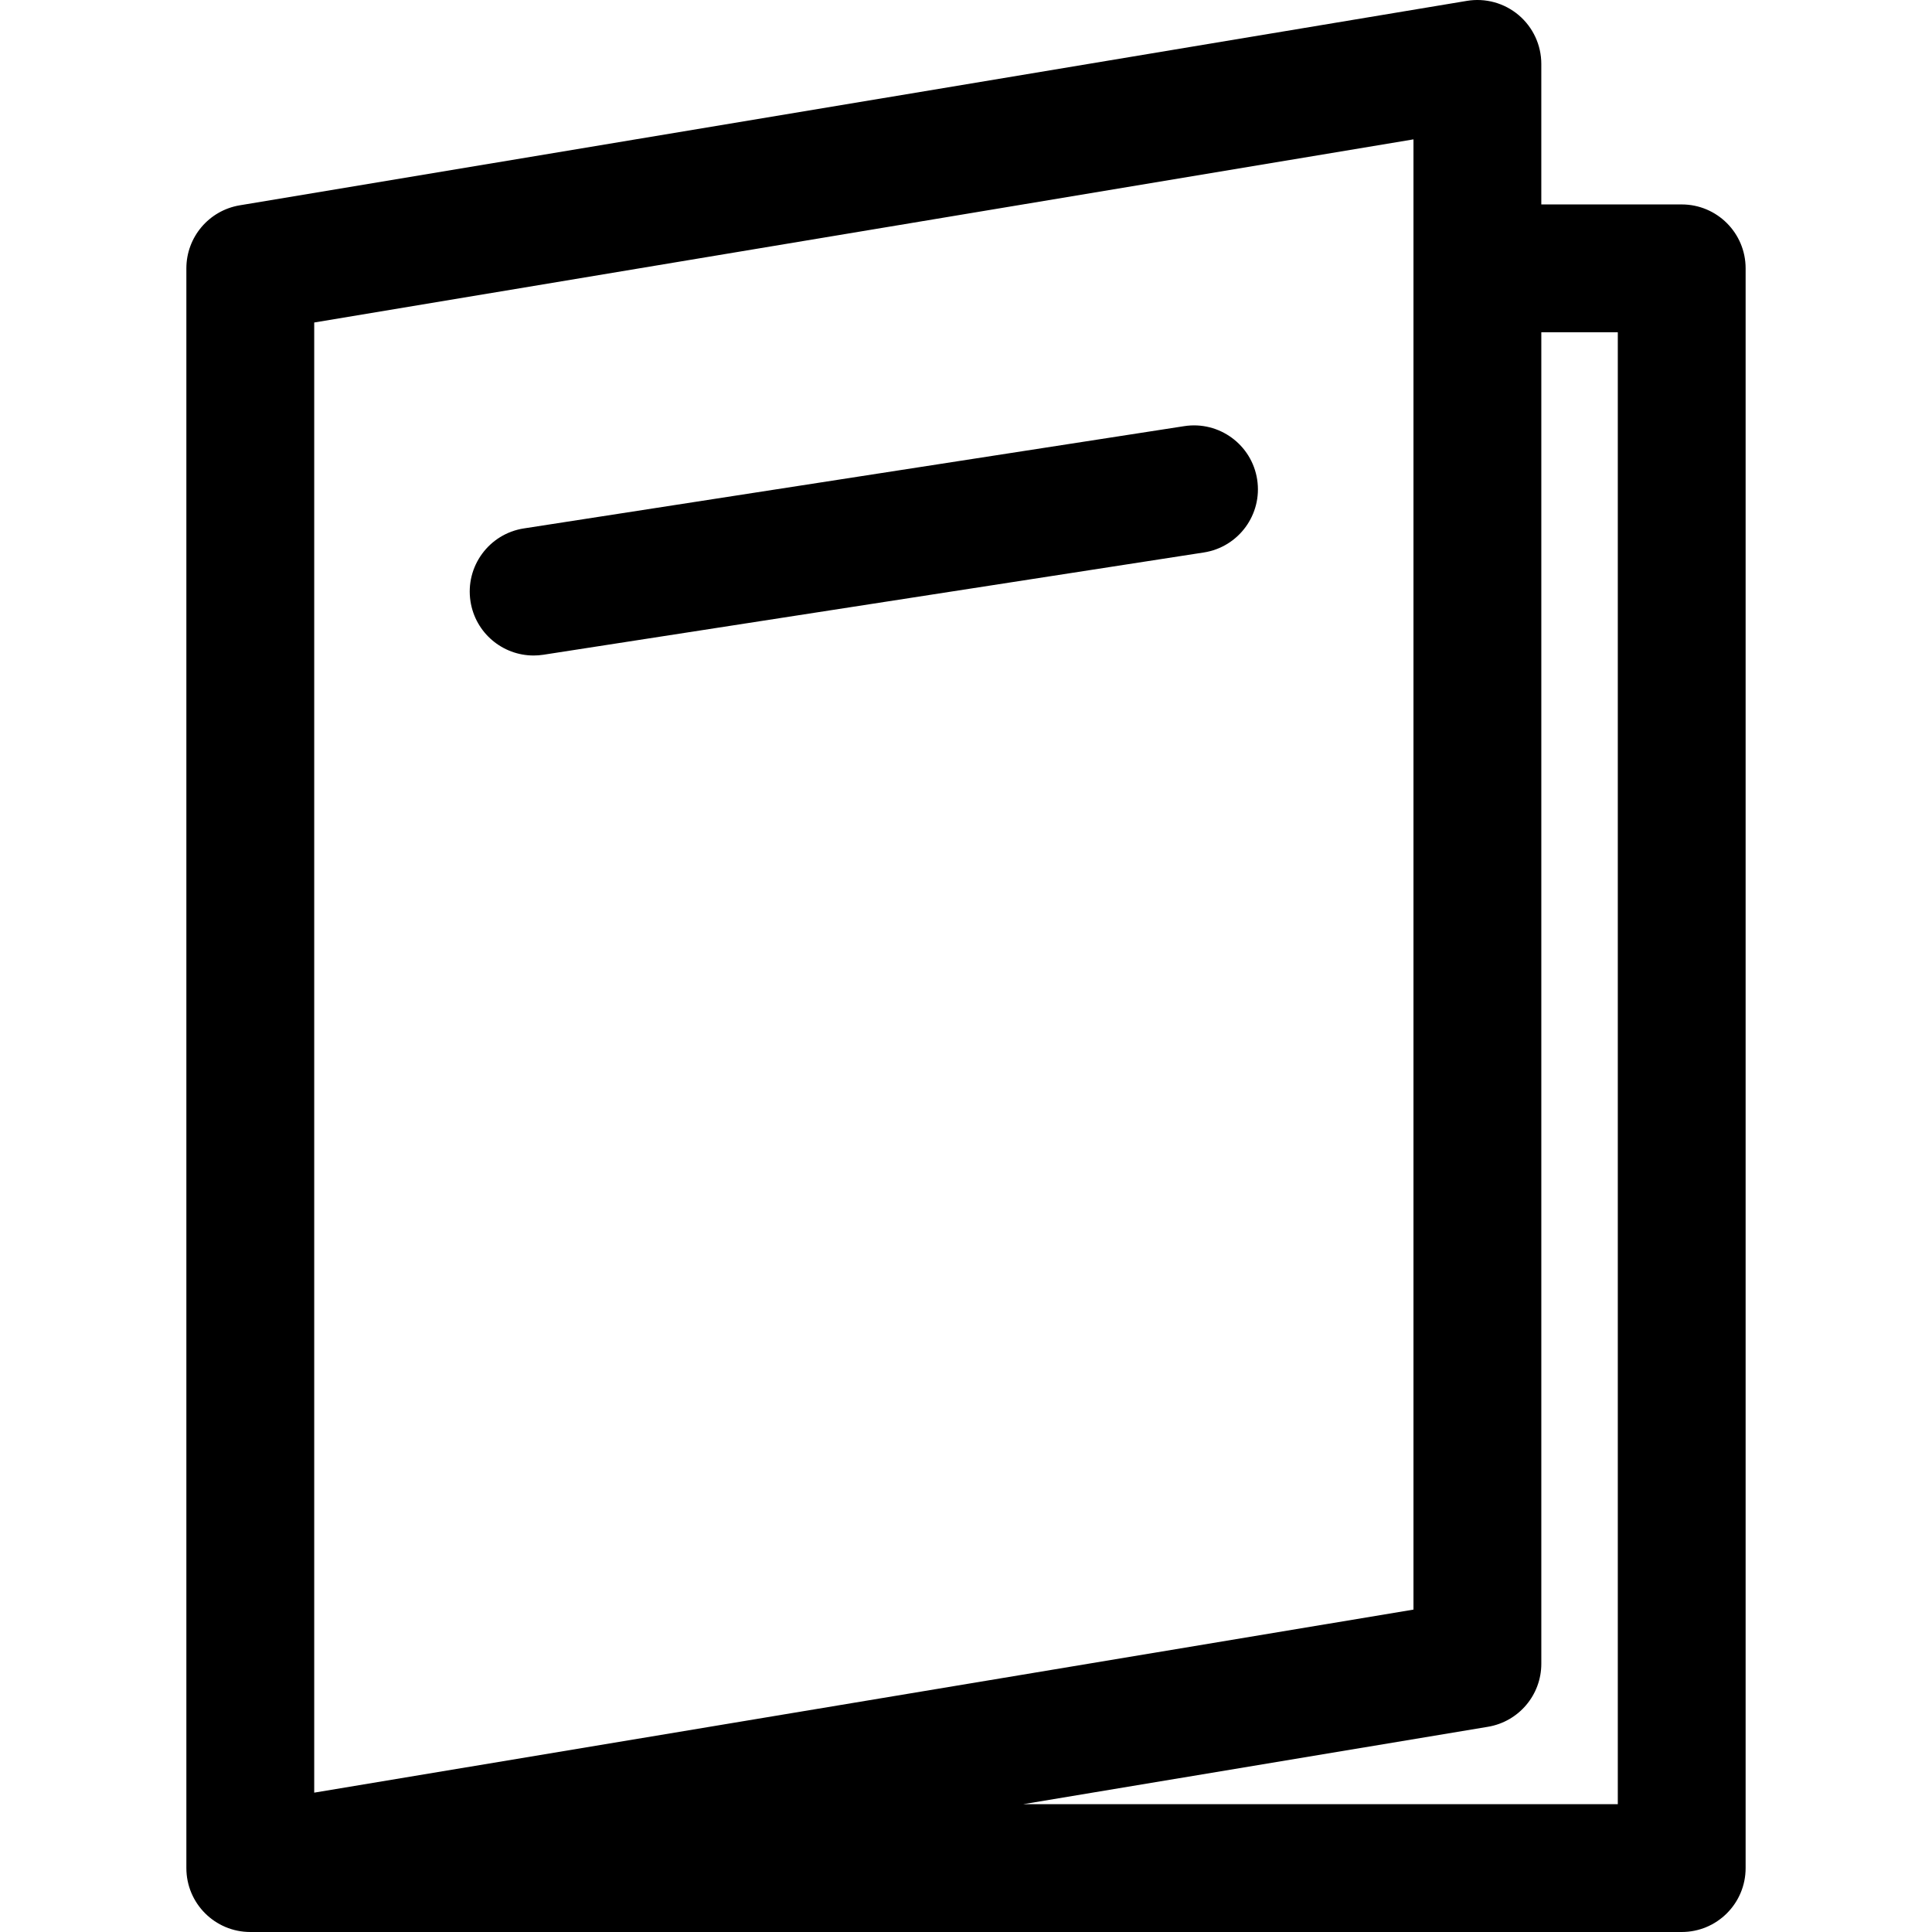
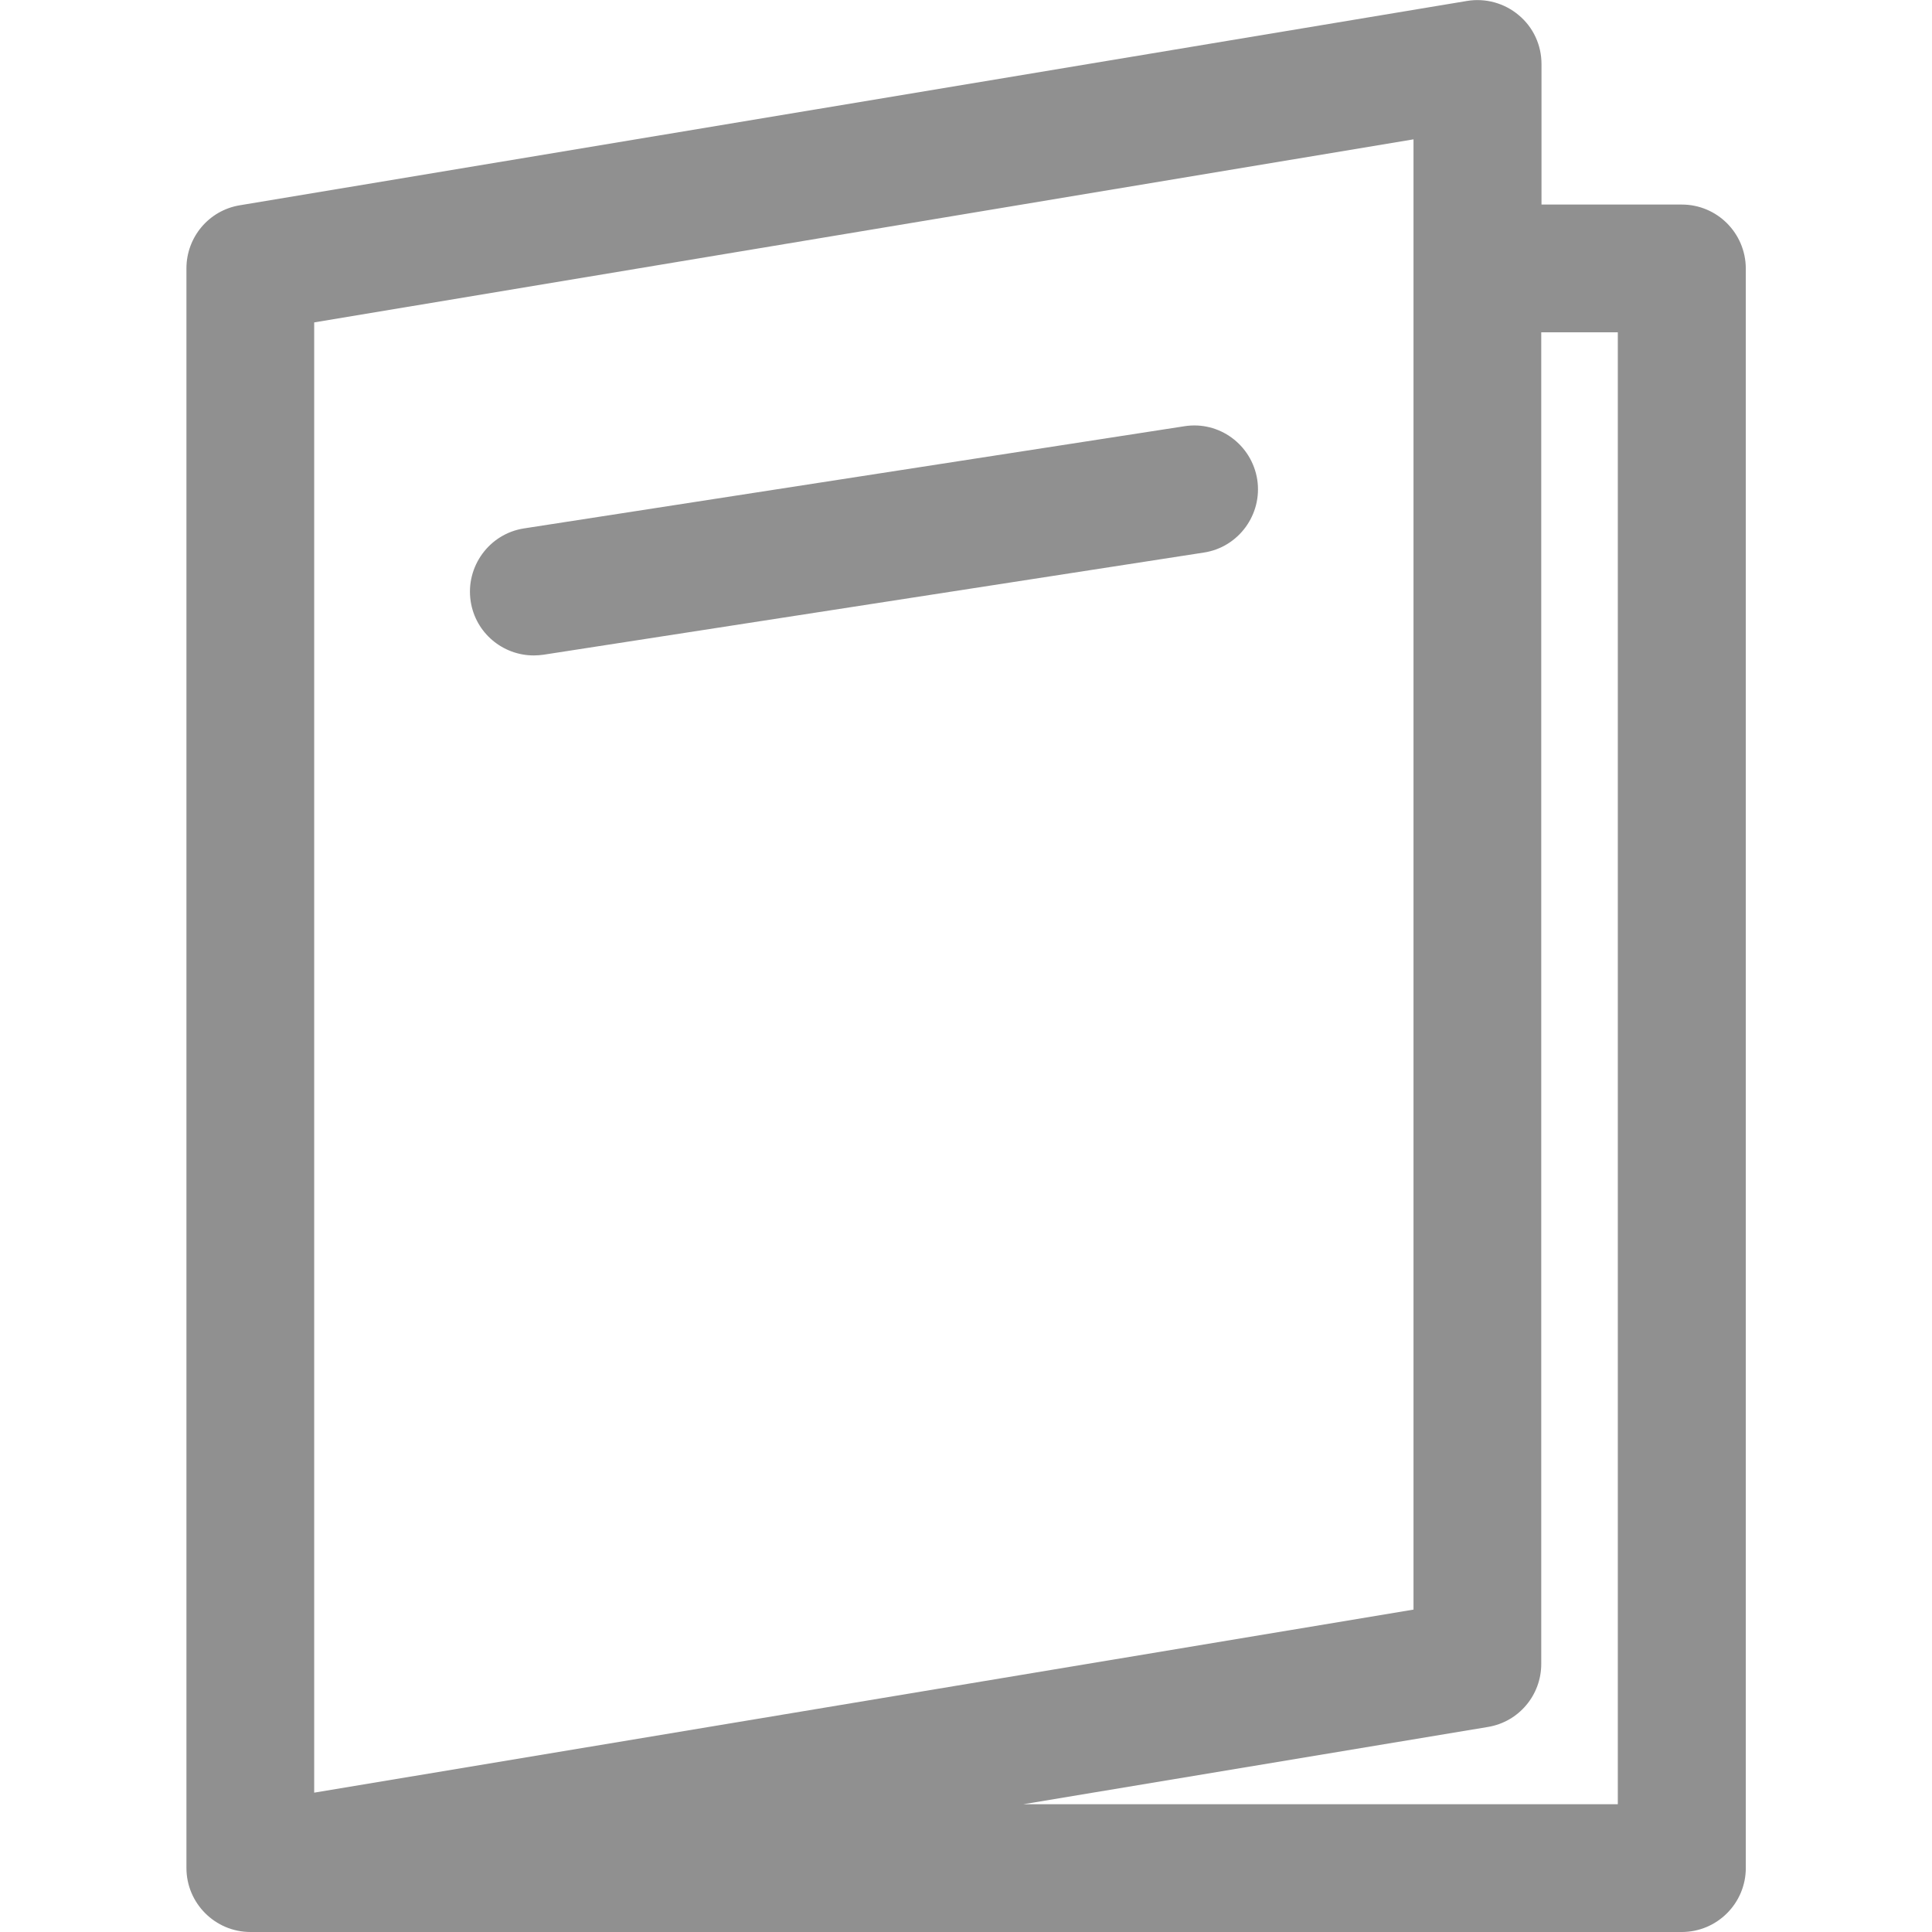
- <svg xmlns="http://www.w3.org/2000/svg" fill="#000000" height="800px" width="800px" version="1.1" id="Capa_1" viewBox="0 0 226.696 226.696" xml:space="preserve">
+ <svg xmlns="http://www.w3.org/2000/svg" version="1.1" id="Capa_1" x="0px" y="0px" viewBox="0 0 800 800" style="enable-background:new 0 0 800 800;" xml:space="preserve">
+   <style type="text/css">
+ 	.st0{fill:#909090;}
+ </style>
  <g>
-     <path d="M197.328,23.988h-16.475V7.5c0-2.205-0.97-4.297-2.652-5.723c-1.682-1.425-3.908-2.038-6.08-1.675L28.136,24.09   c-3.617,0.603-6.268,3.731-6.268,7.398v187.708c0,4.142,3.358,7.5,7.5,7.5h167.959c4.143,0,7.5-3.358,7.5-7.5V31.488   C204.828,27.346,201.47,23.988,197.328,23.988z M36.869,37.842l128.984-21.489v172.513L36.869,210.344V37.842z M189.828,211.696   h-69.757l54.514-9.078c3.617-0.602,6.269-3.731,6.269-7.398V38.988h8.975V211.696z" />
-     <path d="M138.954,50.003l-77.484,12c-4.093,0.634-6.897,4.466-6.264,8.559c0.574,3.705,3.767,6.353,7.402,6.353   c0.381,0,0.769-0.029,1.157-0.089l77.483-12c4.094-0.634,6.898-4.466,6.265-8.56C146.879,52.174,143.048,49.369,138.954,50.003z" />
+     <path class="st0" d="M696.4,84.7h-58.1V26.5c0-7.8-3.4-15.2-9.4-20.2c-5.9-5-13.8-7.2-21.5-5.9L99.3,85   c-12.8,2.1-22.1,13.2-22.1,26.1v662.4c0,14.6,11.9,26.5,26.5,26.5h592.7c14.6,0,26.5-11.9,26.5-26.5V111.1   C722.8,96.5,711,84.7,696.4,84.7z M130.1,133.5l455.2-75.8v608.8l-455.2,75.8V133.5z M669.9,747.1H423.7l192.4-32   c12.8-2.1,22.1-13.2,22.1-26.1V137.6h31.7L669.9,747.1L669.9,747.1z" />
+     <path class="st0" d="M490.4,176.5l-273.4,42.3c-14.4,2.2-24.3,15.8-22.1,30.2c2,13.1,13.3,22.4,26.1,22.4c1.3,0,2.7-0.1,4.1-0.3   l273.4-42.3c14.4-2.2,24.3-15.8,22.1-30.2C518.3,184.1,504.8,174.2,490.4,176.5z" />
  </g>
</svg>
